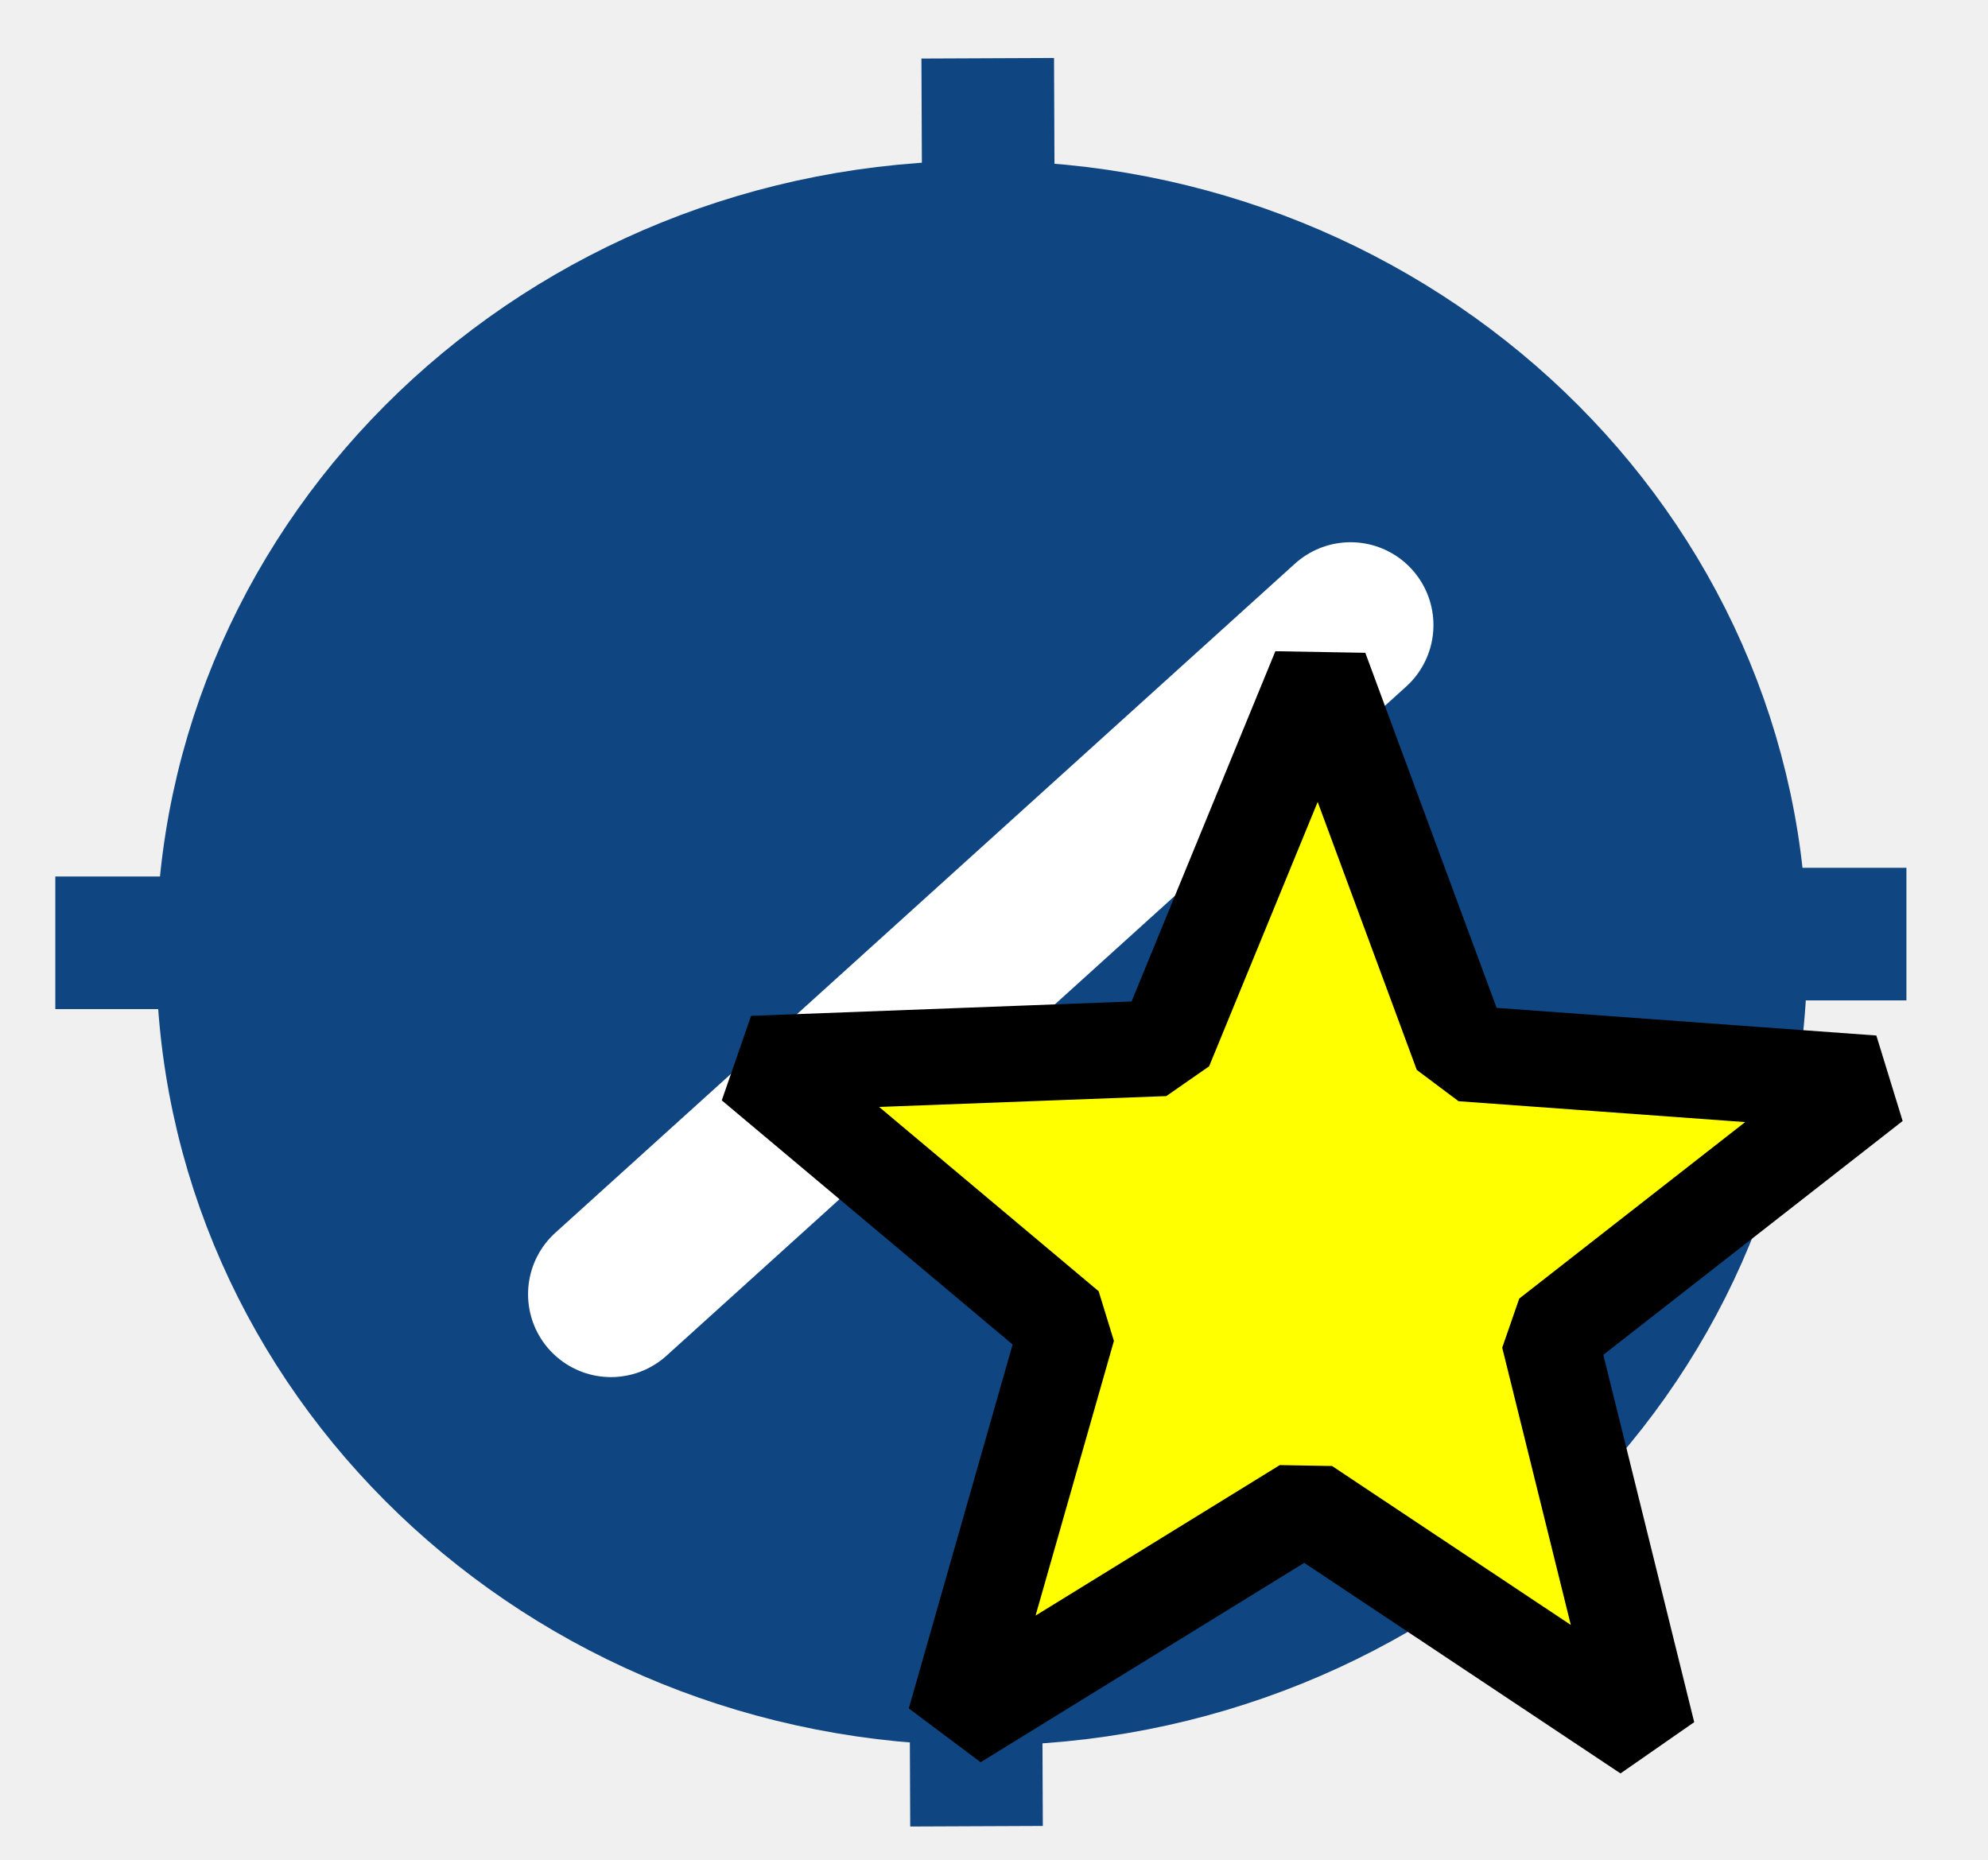
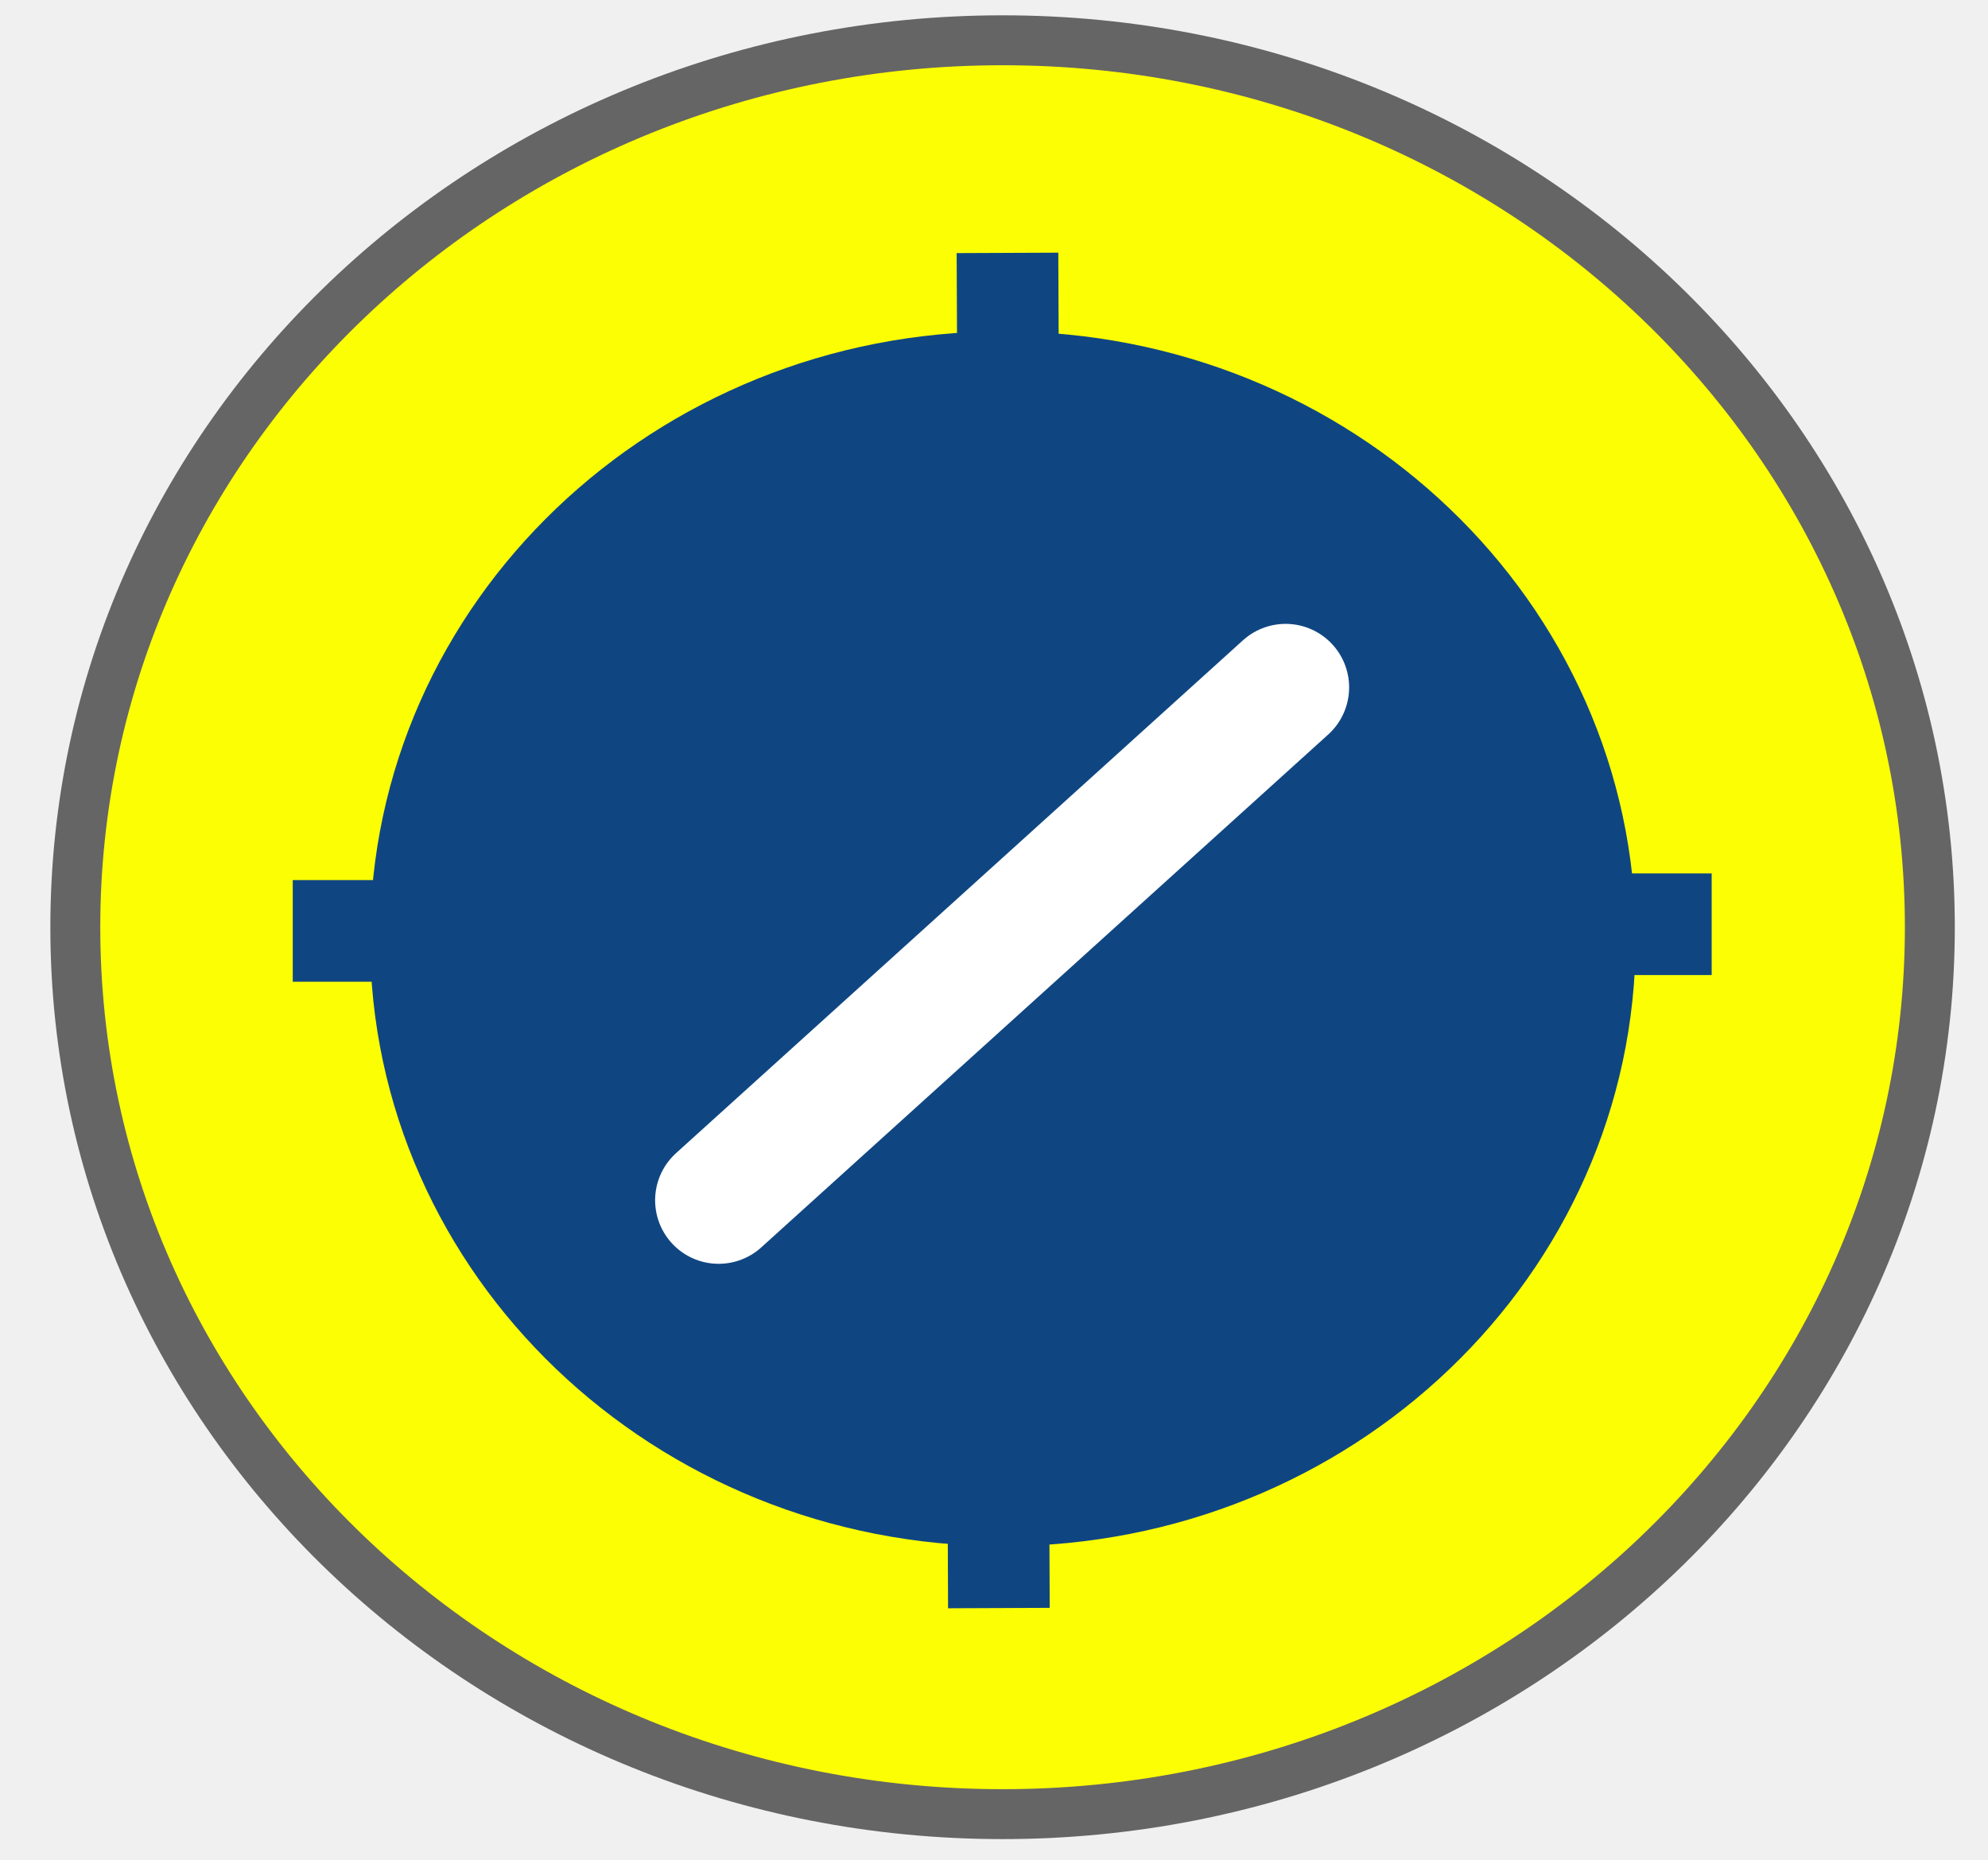
<svg xmlns="http://www.w3.org/2000/svg" version="1.0" width="149.921" height="140.265" id="svg2">
  <defs id="defs4" />
  <g id="g3338" transform="translate(1.303346,-144.6245)">
-     <ellipse style="opacity:1;fill:#0f4682;fill-opacity:1;stroke:#0f4682;stroke-width:9.634;stroke-linecap:round;stroke-linejoin:round;stroke-miterlimit:4;stroke-dasharray:none;stroke-opacity:1" id="path21948" cx="72.73" cy="216.497" rx="57.439" ry="54.939" />
-     <path style="fill:none;fill-rule:evenodd;stroke:#ffffff;stroke-width:12.5;stroke-linecap:round;stroke-linejoin:round;stroke-miterlimit:4;stroke-dasharray:none;stroke-opacity:1" d="M 100.547,191.765 44.769,242.224" id="path21952" />
-     <path style="fill:none;fill-rule:evenodd;stroke:#0f4682;stroke-width:10;stroke-linecap:butt;stroke-linejoin:miter;stroke-miterlimit:4;stroke-dasharray:none;stroke-opacity:1" d="m 2.868,215.723 25.36,0" id="path21956" />
-     <path style="fill:none;fill-rule:evenodd;stroke:#0f4682;stroke-width:10;stroke-linecap:butt;stroke-linejoin:miter;stroke-miterlimit:4;stroke-dasharray:none;stroke-opacity:1" d="m 117.105,215.066 25.36,0" id="path21956-2" />
-     <path style="fill:none;fill-rule:evenodd;stroke:#0f4682;stroke-width:10;stroke-linecap:butt;stroke-linejoin:miter;stroke-miterlimit:4;stroke-dasharray:none;stroke-opacity:1" d="m 73.184,149.018 0.108,25.36" id="path21956-7" />
-     <path style="fill:none;fill-rule:evenodd;stroke:#0f4682;stroke-width:10;stroke-linecap:butt;stroke-linejoin:miter;stroke-miterlimit:4;stroke-dasharray:none;stroke-opacity:1" d="m 72.231,256.984 0.108,25.36" id="path21956-7-4" />
-     <path style="opacity:1;fill:#ffff00;fill-opacity:1;stroke:#000000;stroke-width:10;stroke-linecap:square;stroke-linejoin:bevel;stroke-miterlimit:4;stroke-dasharray:none;stroke-opacity:1" id="path4245" d="m -42.874,213.838 -35.462,-23.76 -36.276,22.498 11.639,-41.068 -32.606,-27.548 42.655,-1.622 16.124,-39.523 14.723,40.066 42.571,3.121 -33.555,26.384 z" transform="matrix(0.7276096,0,0,0.7229015,154.1246,120.7747)" />
+     <ellipse style="opacity:1;fill:#fcff03;fill-opacity:1;stroke:#656565;stroke-width:3.765;stroke-linecap:round;stroke-linejoin:round;stroke-miterlimit:4;stroke-dasharray:none;stroke-opacity:1" id="path21948-8" cx="74.304" cy="214.547" rx="69.928" ry="66.885" />
+     <g id="g935" transform="matrix(0.8431727,0,0,0.8431727,11.56463,32.96675)">
+       <ellipse ry="49.945" rx="52.218" cy="216.388" cx="74.434" id="path21948" style="opacity:1;fill:#0f4682;fill-opacity:1;stroke:#0f4682;stroke-width:8.758;stroke-linecap:round;stroke-linejoin:round;stroke-miterlimit:4;stroke-dasharray:none;stroke-opacity:1" />
+       <path id="path21952" d="M 99.722,193.905 49.014,239.776" style="fill:none;fill-rule:evenodd;stroke:#ffffff;stroke-width:11.364;stroke-linecap:round;stroke-linejoin:round;stroke-miterlimit:4;stroke-dasharray:none;stroke-opacity:1" />
+       <path id="path21956" d="M 10.922,215.685 H 33.977" style="fill:none;fill-rule:evenodd;stroke:#0f4682;stroke-width:9.091;stroke-linecap:butt;stroke-linejoin:miter;stroke-miterlimit:4;stroke-dasharray:none;stroke-opacity:1" />
+       <path id="path21956-2" d="m 114.775,215.088 h 23.055" style="fill:none;fill-rule:evenodd;stroke:#0f4682;stroke-width:9.091;stroke-linecap:butt;stroke-linejoin:miter;stroke-miterlimit:4;stroke-dasharray:none;stroke-opacity:1" />
+       <path id="path21956-7" d="m 74.847,155.043 0.099,23.054" style="fill:none;fill-rule:evenodd;stroke:#0f4682;stroke-width:9.091;stroke-linecap:butt;stroke-linejoin:miter;stroke-miterlimit:4;stroke-dasharray:none;stroke-opacity:1" />
+       <path id="path21956-7-4" d="m 73.98,253.194 0.099,23.054" style="fill:none;fill-rule:evenodd;stroke:#0f4682;stroke-width:9.091;stroke-linecap:butt;stroke-linejoin:miter;stroke-miterlimit:4;stroke-dasharray:none;stroke-opacity:1" />
+     </g>
  </g>
</svg>
